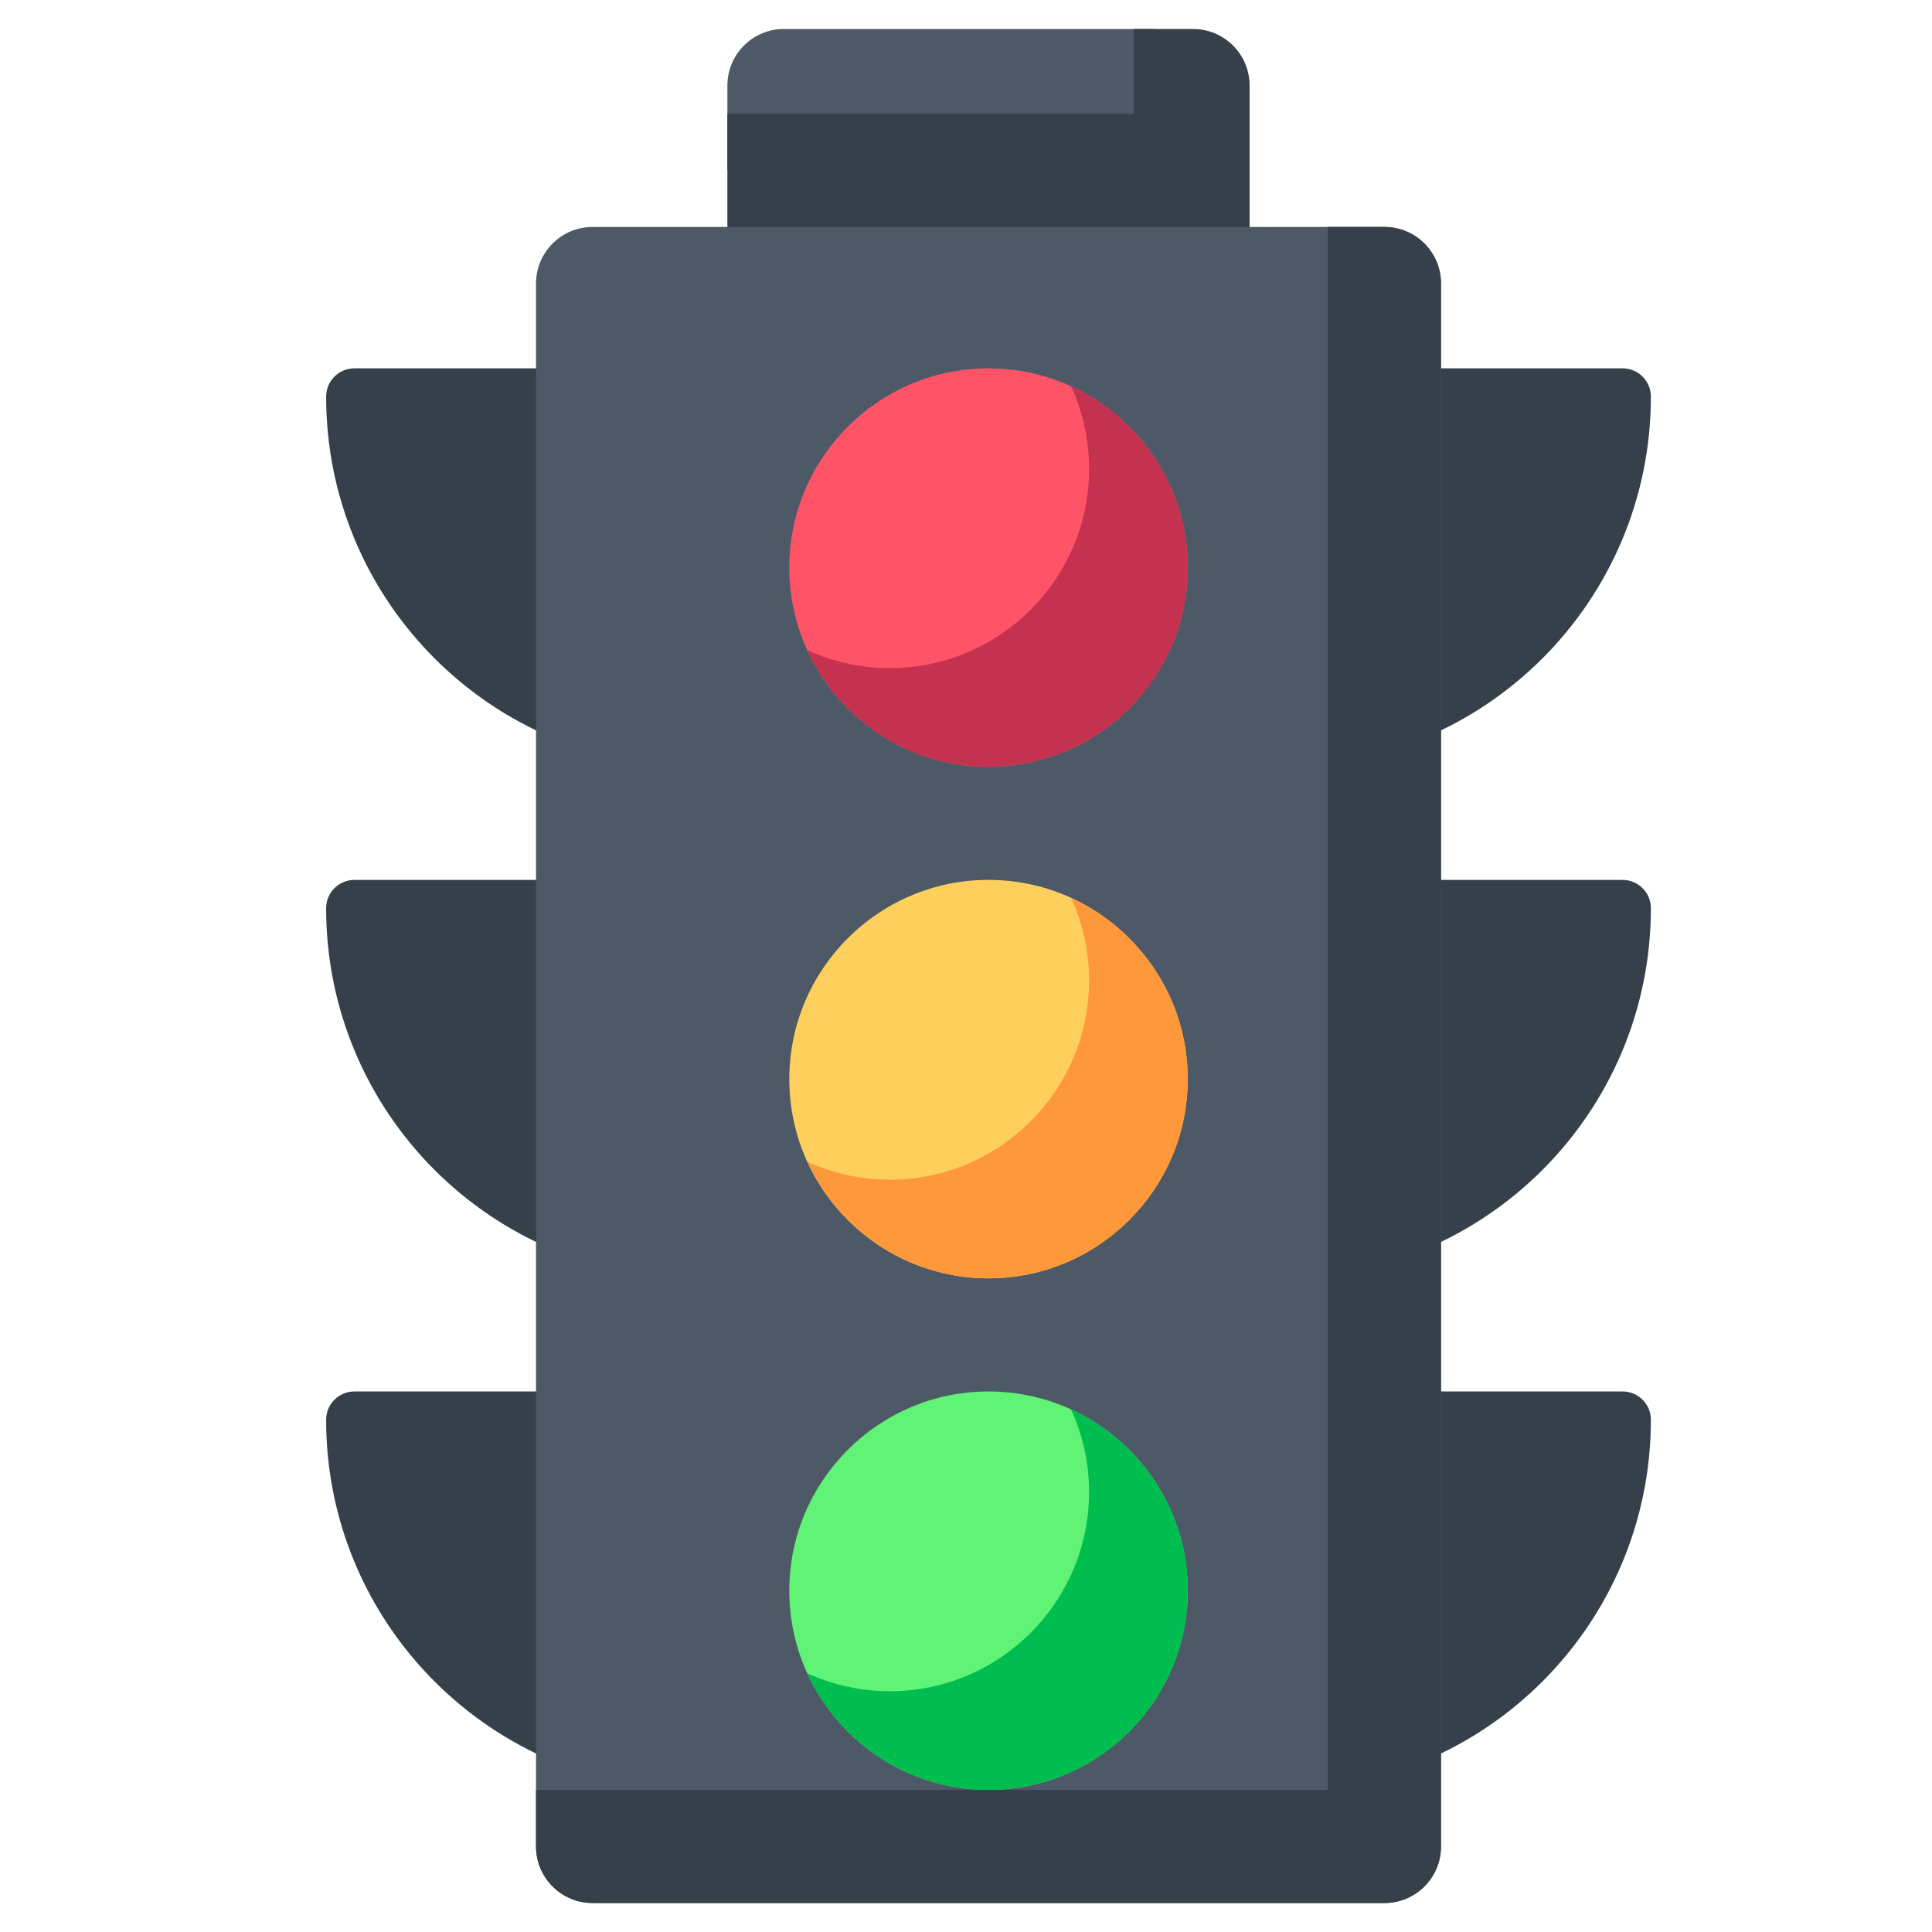
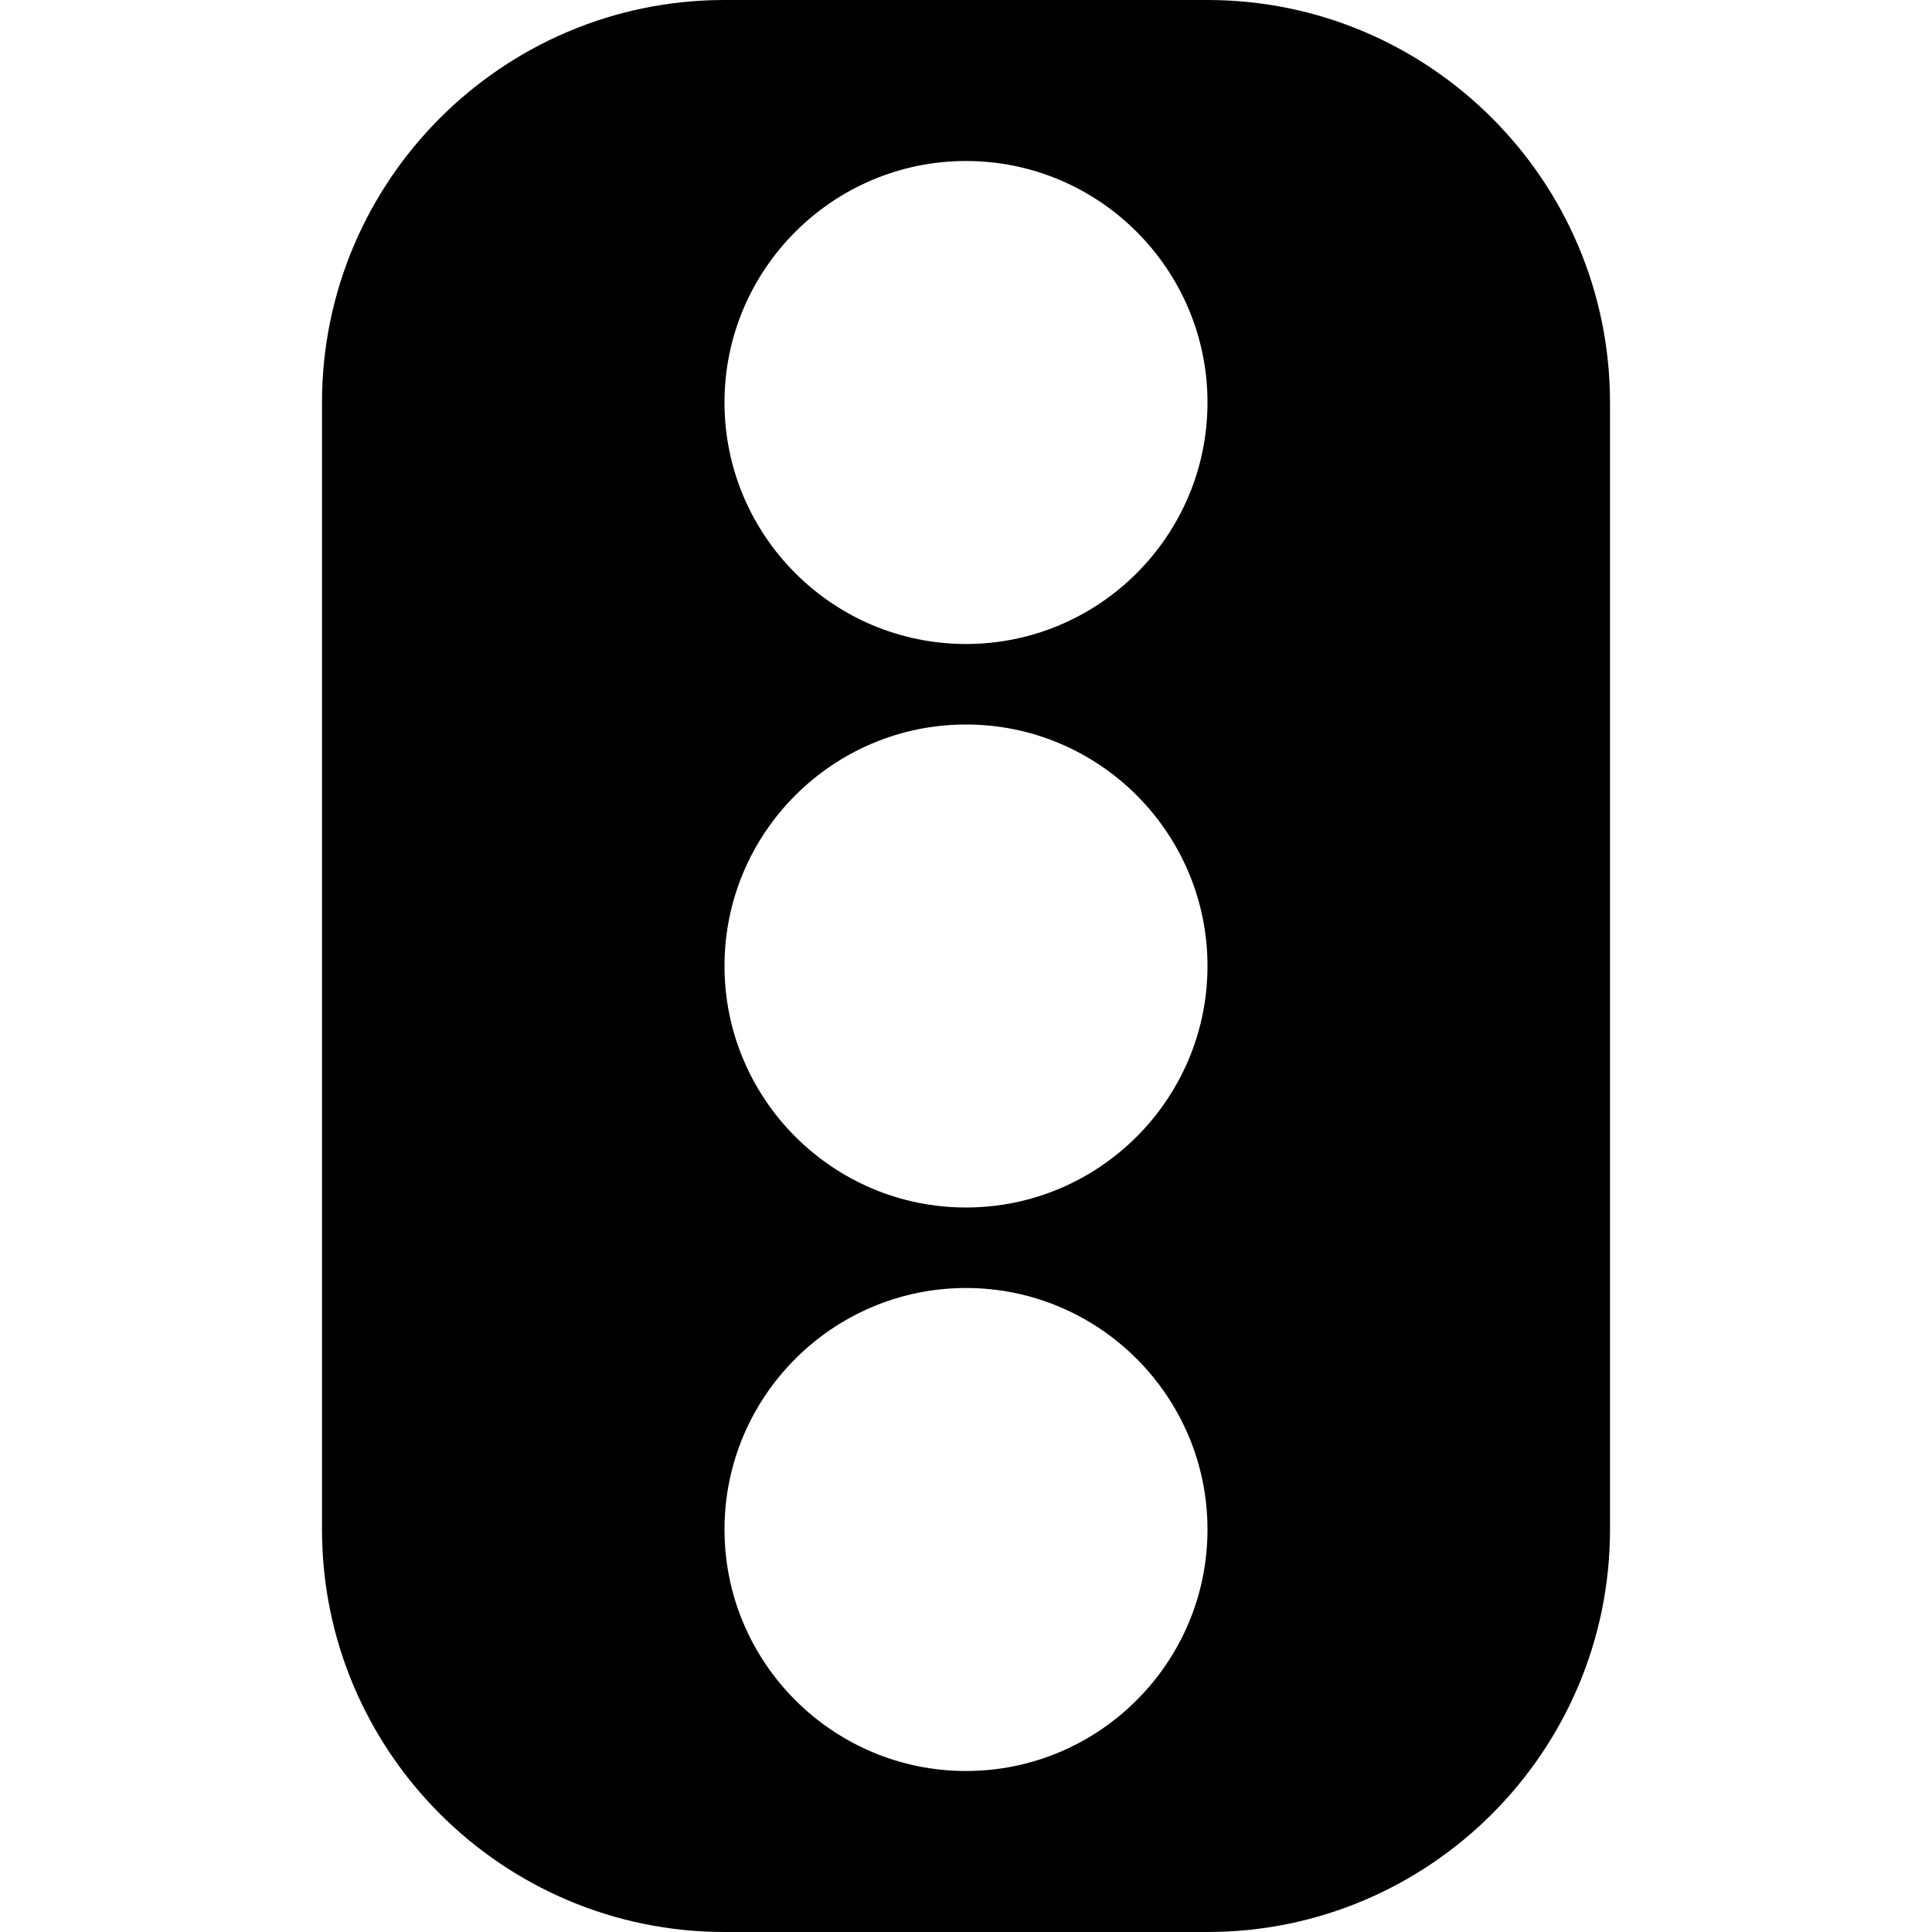
- <svg xmlns="http://www.w3.org/2000/svg" version="1.1" width="512" height="512" x="0" y="0" viewBox="0 0 511 512" style="enable-background:new 0 0 512 512" xml:space="preserve" class="">
-   <g transform="matrix(0.97,0,0,0.97,85.44393,7.68)">
-     <path fill="#4d5967" d="M225.203 0h-99.625c-8.535 0-15.453 6.918-15.453 15.453v23.18L252.797 26.28C252.39 11.551 239.937 0 225.203 0zm0 0" data-original="#4d5967" class="" />
-     <g fill="#35404a">
-       <path d="M237.344 0H221.16v23.18H110.125v41.207h142.672V15.453C252.797 6.918 245.875 0 237.344 0zM.5 100.441c0 55.856 45.277 101.133 101.129 101.133H261.3c55.851 0 101.129-45.277 101.129-101.133a7.725 7.725 0 0 0-7.723-7.726H8.227A7.729 7.729 0 0 0 .5 100.44zM.5 240.203c0 55.852 45.277 101.133 101.129 101.133H261.3c55.851 0 101.129-45.281 101.129-101.133a7.725 7.725 0 0 0-7.723-7.726H8.227A7.729 7.729 0 0 0 .5 240.203zM.5 379.965c0 55.851 45.277 101.129 101.129 101.129H261.3c55.851 0 101.129-45.278 101.129-101.13a7.725 7.725 0 0 0-7.723-7.726H8.227A7.729 7.729 0 0 0 .5 379.965zm0 0" fill="#35404a" data-original="#35404a" class="" />
-     </g>
-     <path fill="#4d5967" d="M305.086 69.54v427.007c0 8.535-6.918 15.453-15.453 15.453H73.297c-8.535 0-15.453-6.918-15.453-15.453V69.539c0-8.535 6.918-15.453 15.453-15.453h216.336c8.535 0 15.453 6.918 15.453 15.453zm0 0" data-original="#4d5967" class="" />
-     <path fill="#35404a" d="M289.633 54.086h-15.45v427.008H57.844v15.453c0 8.535 6.919 15.453 15.454 15.453h216.336c8.535 0 15.453-6.918 15.453-15.453V69.539c0-8.535-6.918-15.453-15.453-15.453zm0 0" data-original="#35404a" class="" />
-     <path fill="#ff5368" d="M181.465 201.574c-30.012 0-54.426-24.418-54.426-54.43s24.414-54.43 54.426-54.43 54.43 24.419 54.43 54.43-24.418 54.43-54.43 54.43zm0 0" data-original="#ff5368" class="" />
-     <path fill="#c5324f" d="M204.027 97.633a54.111 54.111 0 0 1 4.914 22.558c0 30.012-24.418 54.426-54.43 54.426a54.064 54.064 0 0 1-22.558-4.914c8.594 18.781 27.547 31.867 49.512 31.867 30.012 0 54.43-24.414 54.43-54.425 0-21.965-13.09-40.922-31.868-49.512zm0 0" data-original="#c5324f" class="" />
-     <path fill="#ffcf5d" d="M181.465 341.332c-30.012 0-54.426-24.414-54.426-54.426s24.414-54.43 54.426-54.43 54.43 24.419 54.43 54.43-24.418 54.426-54.43 54.426zm0 0" data-original="#ffcf5d" />
-     <path fill="#ff983b" d="M204.027 237.395a54.098 54.098 0 0 1 4.914 22.558c0 30.012-24.418 54.426-54.43 54.426-8.042 0-15.679-1.77-22.558-4.914 8.594 18.781 27.547 31.867 49.512 31.867 30.012 0 54.43-24.414 54.43-54.426 0-21.965-13.09-40.922-31.868-49.511zm0 0" data-original="#ff983b" />
-     <path fill="#60f375" d="M181.465 481.094c-30.012 0-54.426-24.414-54.426-54.426s24.414-54.43 54.426-54.43 54.43 24.418 54.43 54.43-24.418 54.426-54.43 54.426zm0 0" data-original="#60f375" />
-     <path fill="#00bd4f" d="M204.023 377.152a54.071 54.071 0 0 1 4.918 22.563c0 30.008-24.418 54.426-54.43 54.426-8.046 0-15.679-1.77-22.558-4.914 8.59 18.78 27.547 31.867 49.512 31.867 30.012 0 54.43-24.414 54.43-54.426 0-21.969-13.09-40.922-31.872-49.516zm0 0" data-original="#00bd4f" />
+ <svg xmlns="http://www.w3.org/2000/svg" version="1.1" width="512" height="512" x="0" y="0" viewBox="0 0 24 24" style="enable-background:new 0 0 512 512" xml:space="preserve" class="">
+   <g>
+     <path d="M15 0H9C6.243 0 4 2.243 4 5v14c0 2.757 2.243 5 5 5h6c2.757 0 5-2.243 5-5V5c0-2.757-2.243-5-5-5Zm-3 22c-1.654 0-3-1.346-3-3s1.346-3 3-3 3 1.346 3 3-1.346 3-3 3Zm0-7c-1.654 0-3-1.346-3-3s1.346-3 3-3 3 1.346 3 3-1.346 3-3 3Zm0-7c-1.654 0-3-1.346-3-3s1.346-3 3-3 3 1.346 3 3-1.346 3-3 3Z" fill="currentColor" opacity="1" data-original="currentColor" />
  </g>
</svg>
